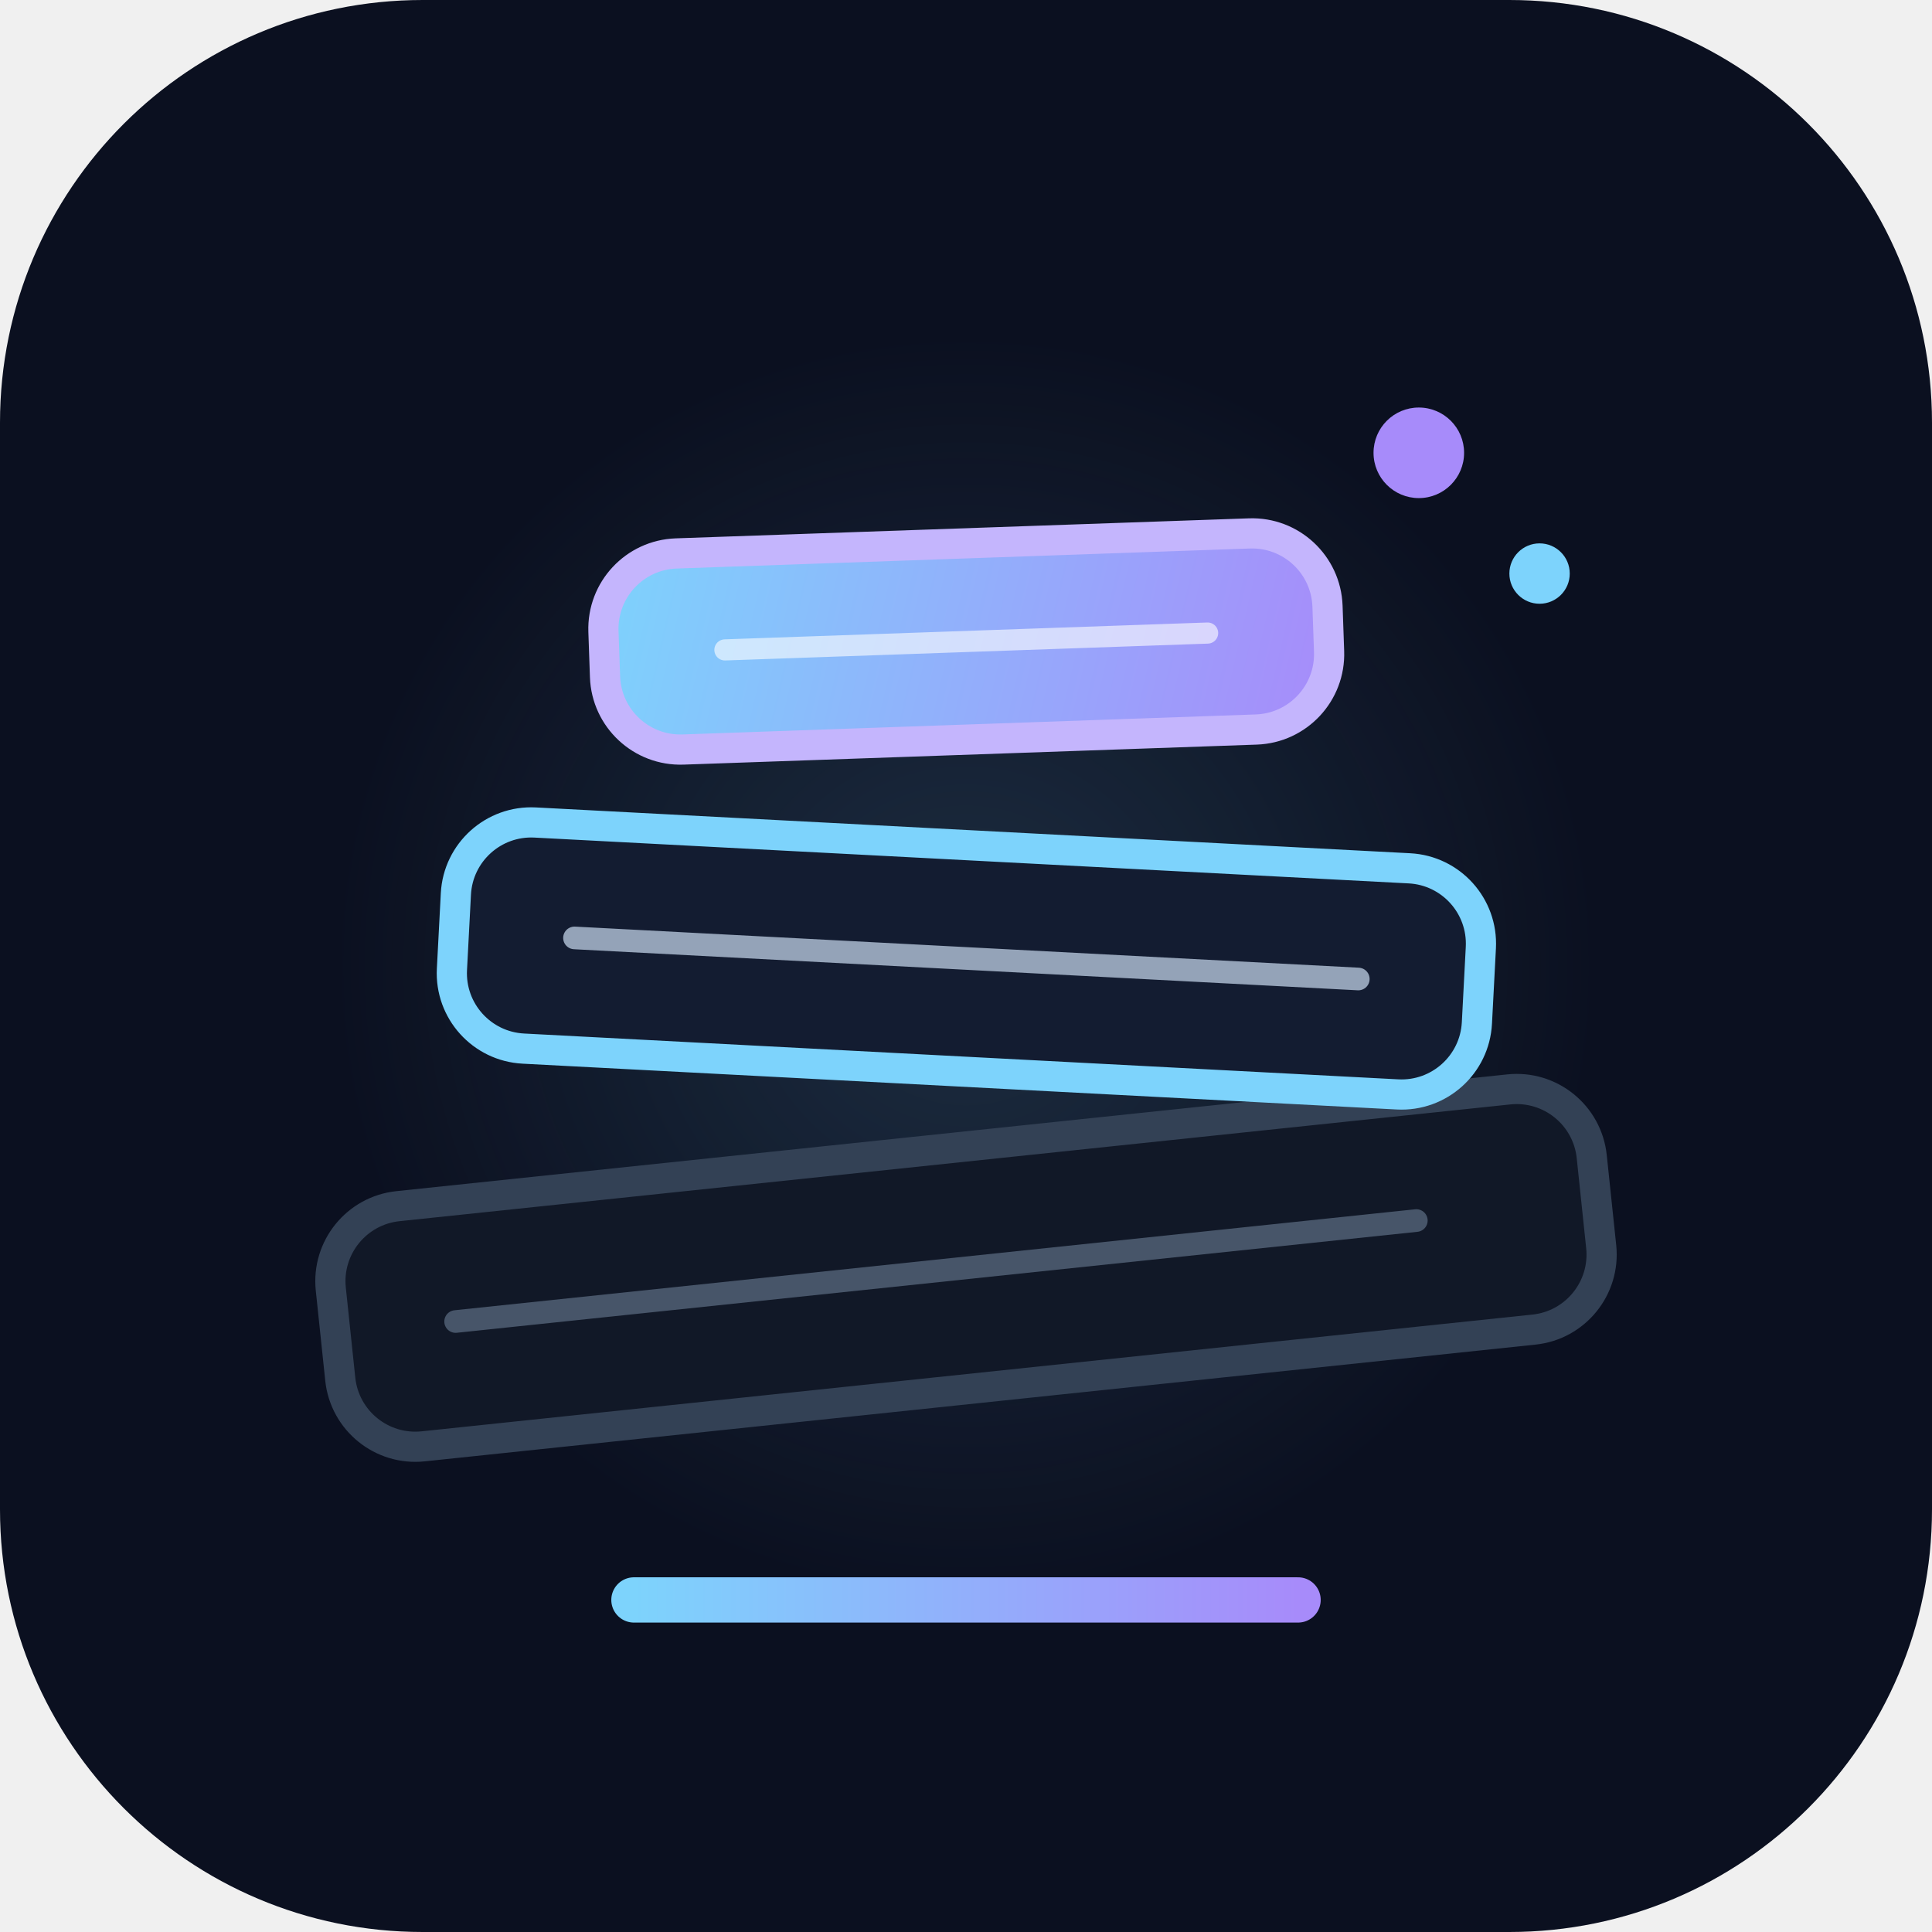
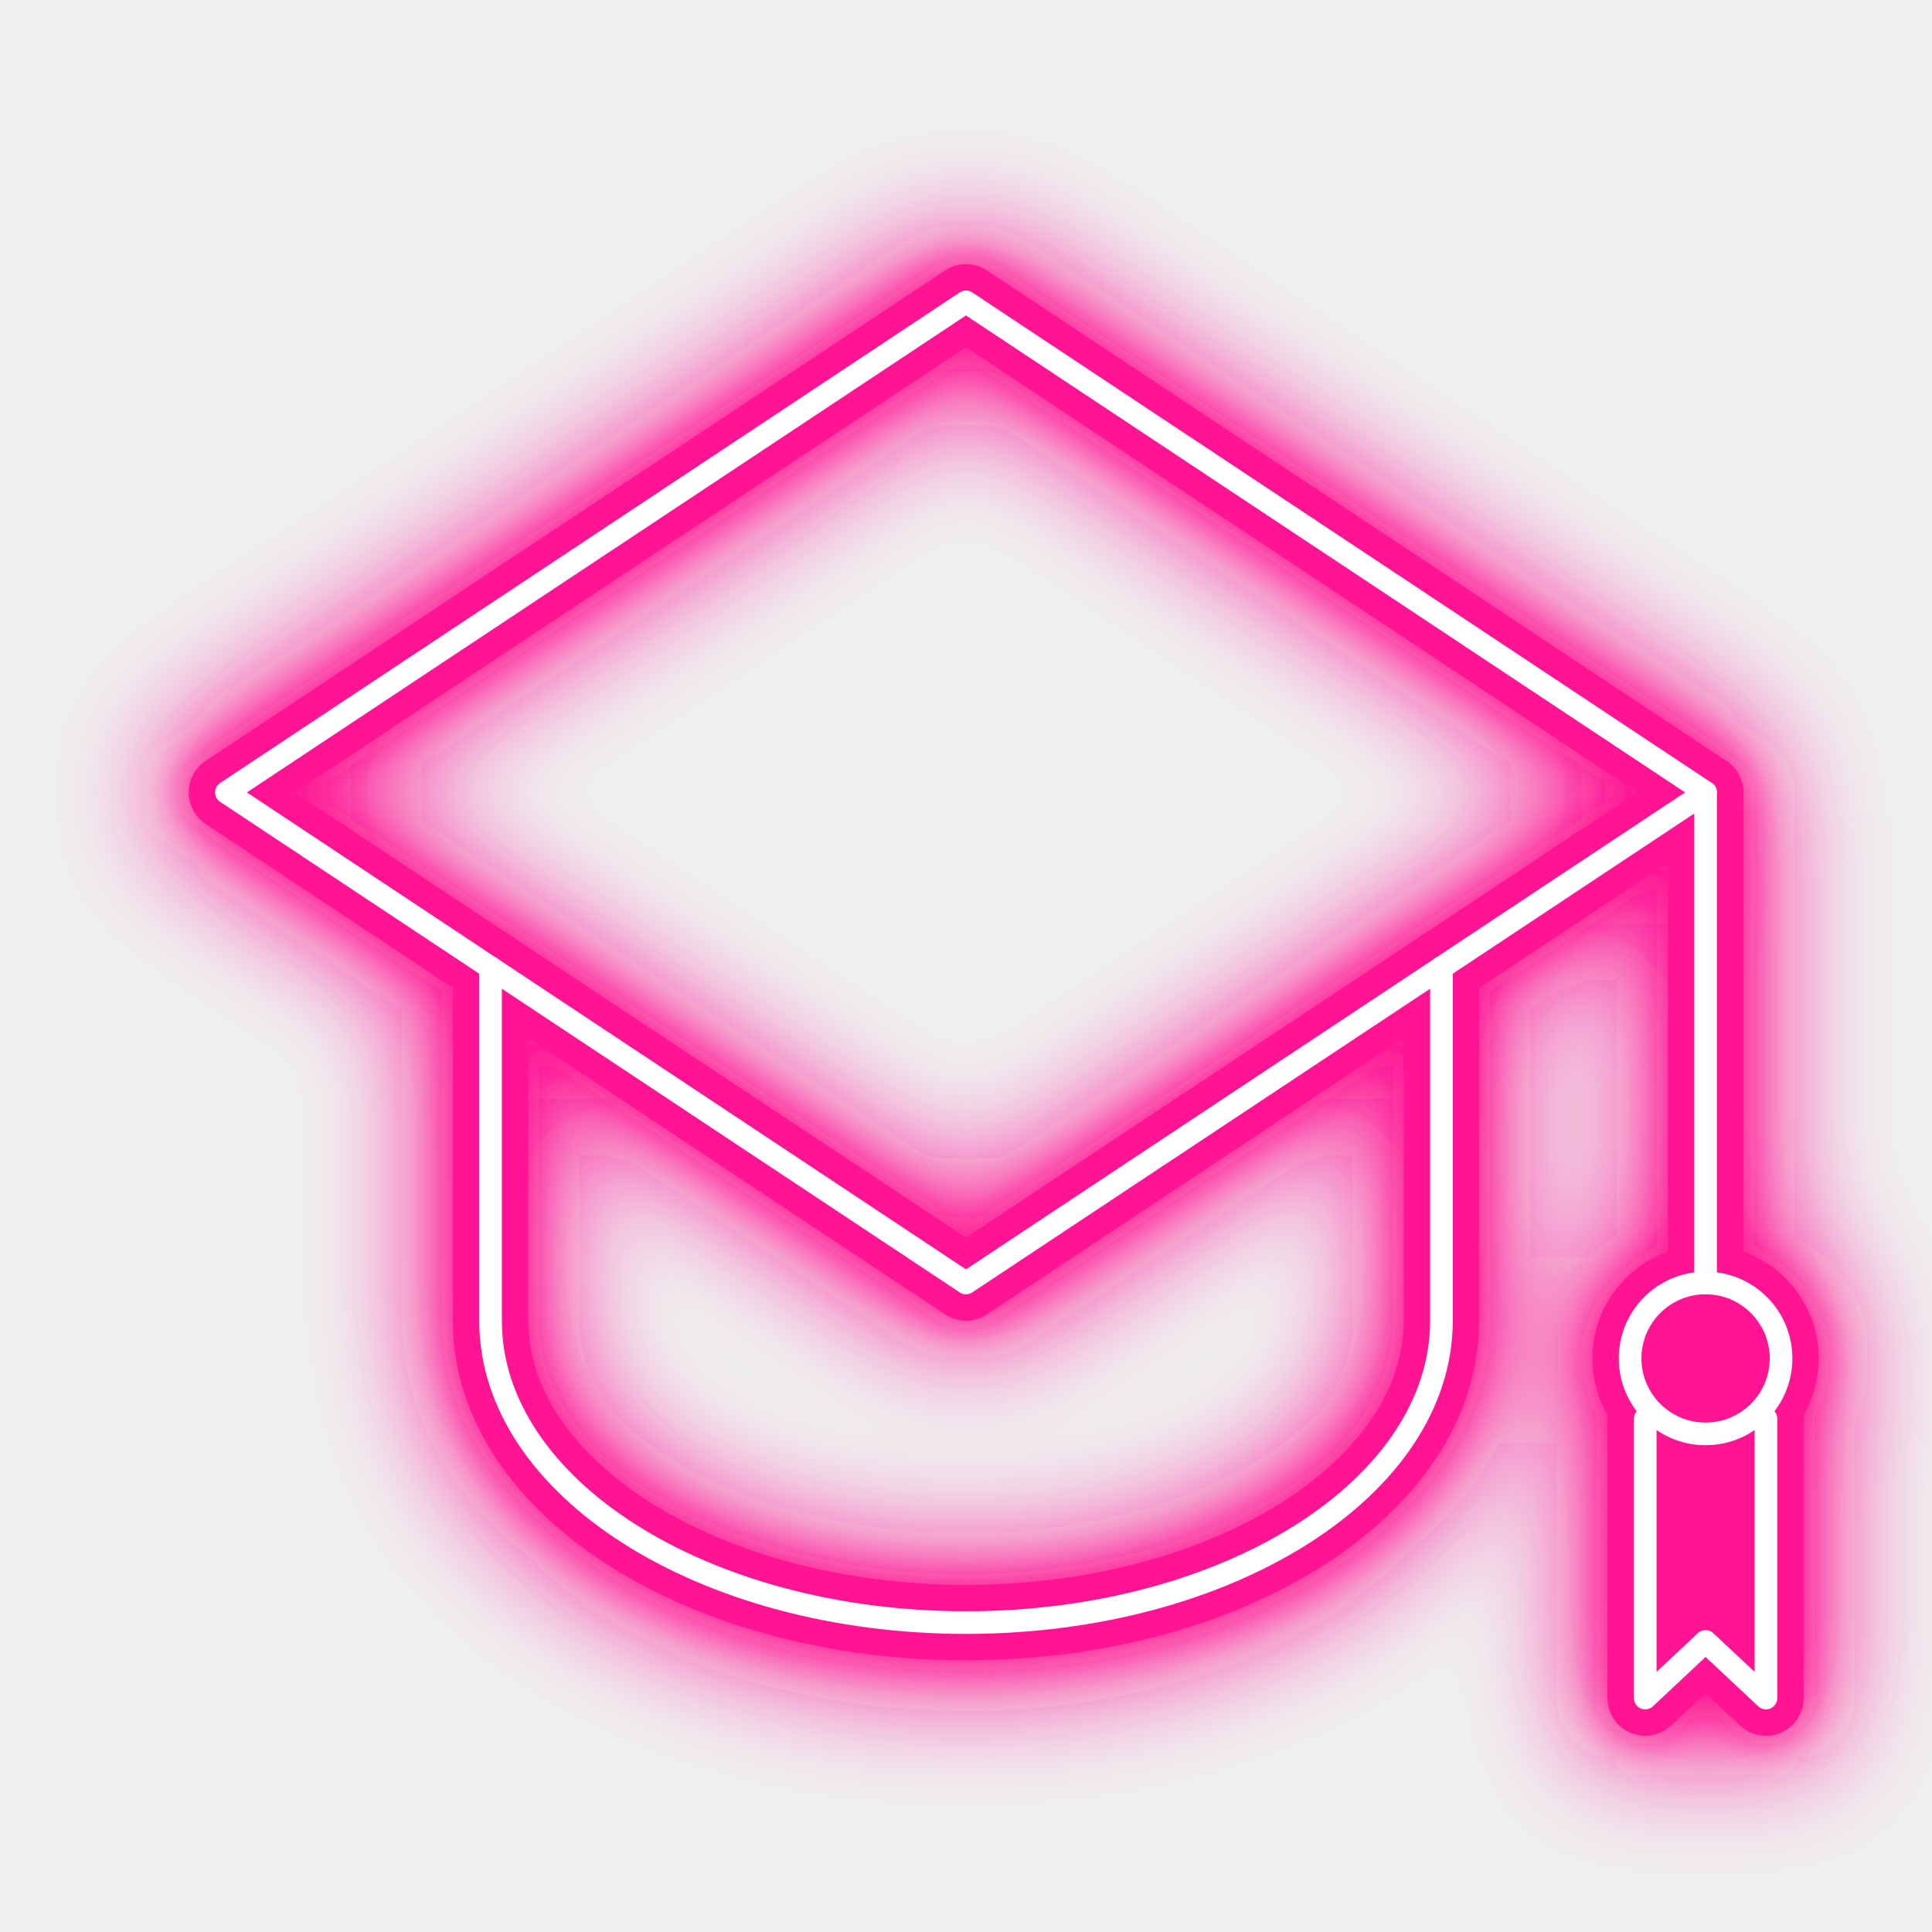
- <svg xmlns="http://www.w3.org/2000/svg" width="128" height="128" viewBox="0 0 128 128" fill="none">
-   <rect width="128" height="128" rx="28" fill="#0B1020" />
-   <circle cx="64" cy="64" r="42" fill="url(#glow)" opacity="0.15" />
-   <g transform="rotate(-6 64 84)">
-     <rect x="22" y="76" width="84" height="16" rx="5" fill="#111827" stroke="#334155" stroke-width="2" />
-     <line x1="30" y1="84" x2="94" y2="84" stroke="#475569" stroke-width="1.5" stroke-linecap="round" />
+ <svg xmlns="http://www.w3.org/2000/svg" viewBox="0 0 512 512">
+   <defs>
+     <filter id="blur-large" x="-50%" y="-50%" width="200%" height="200%">
+       <feGaussianBlur stdDeviation="16" />
+     </filter>
+     <filter id="blur-small" x="-50%" y="-50%" width="200%" height="200%">
+       <feGaussianBlur stdDeviation="6" />
+     </filter>
+   </defs>
+   <g stroke="#FF1493" fill="none" stroke-linejoin="round" stroke-linecap="round">
+     <g filter="url(#blur-large)">
+       <path stroke-width="32" d="M 256 80 L 60 210 L 256 340 L 452 210 Z" />
+       <path stroke-width="32" d="M 130 256.4 V 350 A 126 80 0 0 0 382 350 V 256.4" />
+       <line stroke-width="32" x1="452" y1="210" x2="452" y2="340" />
+       <circle stroke-width="32" cx="452" cy="360" r="20" fill="#FF1493" />
+       <path stroke-width="32" d="M 436 376 L 436 450 L 452 435 L 468 450 L 468 376" fill="#FF1493" />
+     </g>
+     <g filter="url(#blur-small)">
+       <path stroke-width="20" d="M 256 80 L 60 210 L 256 340 L 452 210 Z" />
+       <path stroke-width="20" d="M 130 256.4 V 350 A 126 80 0 0 0 382 350 V 256.4" />
+       <line stroke-width="20" x1="452" y1="210" x2="452" y2="340" />
+       <circle stroke-width="20" cx="452" cy="360" r="20" fill="#FF1493" />
+       <path stroke-width="20" d="M 436 376 L 436 450 L 452 435 L 468 450 L 468 376" fill="#FF1493" />
+     </g>
  </g>
-   <g transform="rotate(3 64 64)">
-     <rect x="30" y="56" width="68" height="15" rx="5" fill="#131C31" stroke="#7DD3FC" stroke-width="2" />
-     <line x1="38" y1="63.5" x2="90" y2="63.5" stroke="#94A3B8" stroke-width="1.5" stroke-linecap="round" />
+   <g stroke="#FF1493" stroke-width="20" stroke-linejoin="round" stroke-linecap="round" fill="none">
+     <path d="M 130 256.4 V 350 A 126 80 0 0 0 382 350 V 256.4" />
+     <line x1="452" y1="210" x2="452" y2="340" />
+     <circle cx="452" cy="360" r="20" fill="#FF1493" />
+     <path d="M 436 376 L 436 450 L 452 435 L 468 450 L 468 376" fill="#FF1493" />
+     <path d="M 256 80 L 60 210 L 256 340 L 452 210 Z" />
  </g>
-   <g transform="rotate(-2 64 42)">
-     <rect x="40" y="36" width="48" height="13" rx="5" fill="url(#topBook)" stroke="#C4B5FD" stroke-width="2" />
-     <line x1="48" y1="42.5" x2="80" y2="42.5" stroke="white" stroke-opacity="0.6" stroke-width="1.4" stroke-linecap="round" />
+   <g stroke="#FFFFFF" stroke-width="6" stroke-linejoin="round" stroke-linecap="round" fill="none">
+     <path d="M 130 256.4 V 350 A 126 80 0 0 0 382 350 V 256.4" />
+     <line x1="452" y1="210" x2="452" y2="340" />
+     <circle cx="452" cy="360" r="20" />
+     <path d="M 436 376 L 436 450 L 452 435 L 468 450 L 468 376" />
+     <path d="M 256 80 L 60 210 L 256 340 L 452 210 Z" />
  </g>
-   <circle cx="94" cy="30" r="3" fill="#A78BFA" />
-   <circle cx="102" cy="38" r="2" fill="#7DD3FC" />
-   <path d="M42 106H86" stroke="url(#line)" stroke-width="3" stroke-linecap="round" />
-   <defs>
-     <linearGradient id="topBook" x1="40" y1="36" x2="88" y2="49" gradientUnits="userSpaceOnUse">
-       <stop stop-color="#7DD3FC" />
-       <stop offset="1" stop-color="#A78BFA" />
-     </linearGradient>
-     <linearGradient id="line" x1="42" y1="106" x2="86" y2="106" gradientUnits="userSpaceOnUse">
-       <stop stop-color="#7DD3FC" />
-       <stop offset="1" stop-color="#A78BFA" />
-     </linearGradient>
-     <radialGradient id="glow" cx="0" cy="0" r="1" gradientUnits="userSpaceOnUse" gradientTransform="translate(64 64) rotate(90) scale(42)">
-       <stop stop-color="#7DD3FC" />
-       <stop offset="1" stop-color="#7DD3FC" stop-opacity="0" />
-     </radialGradient>
-   </defs>
</svg>
